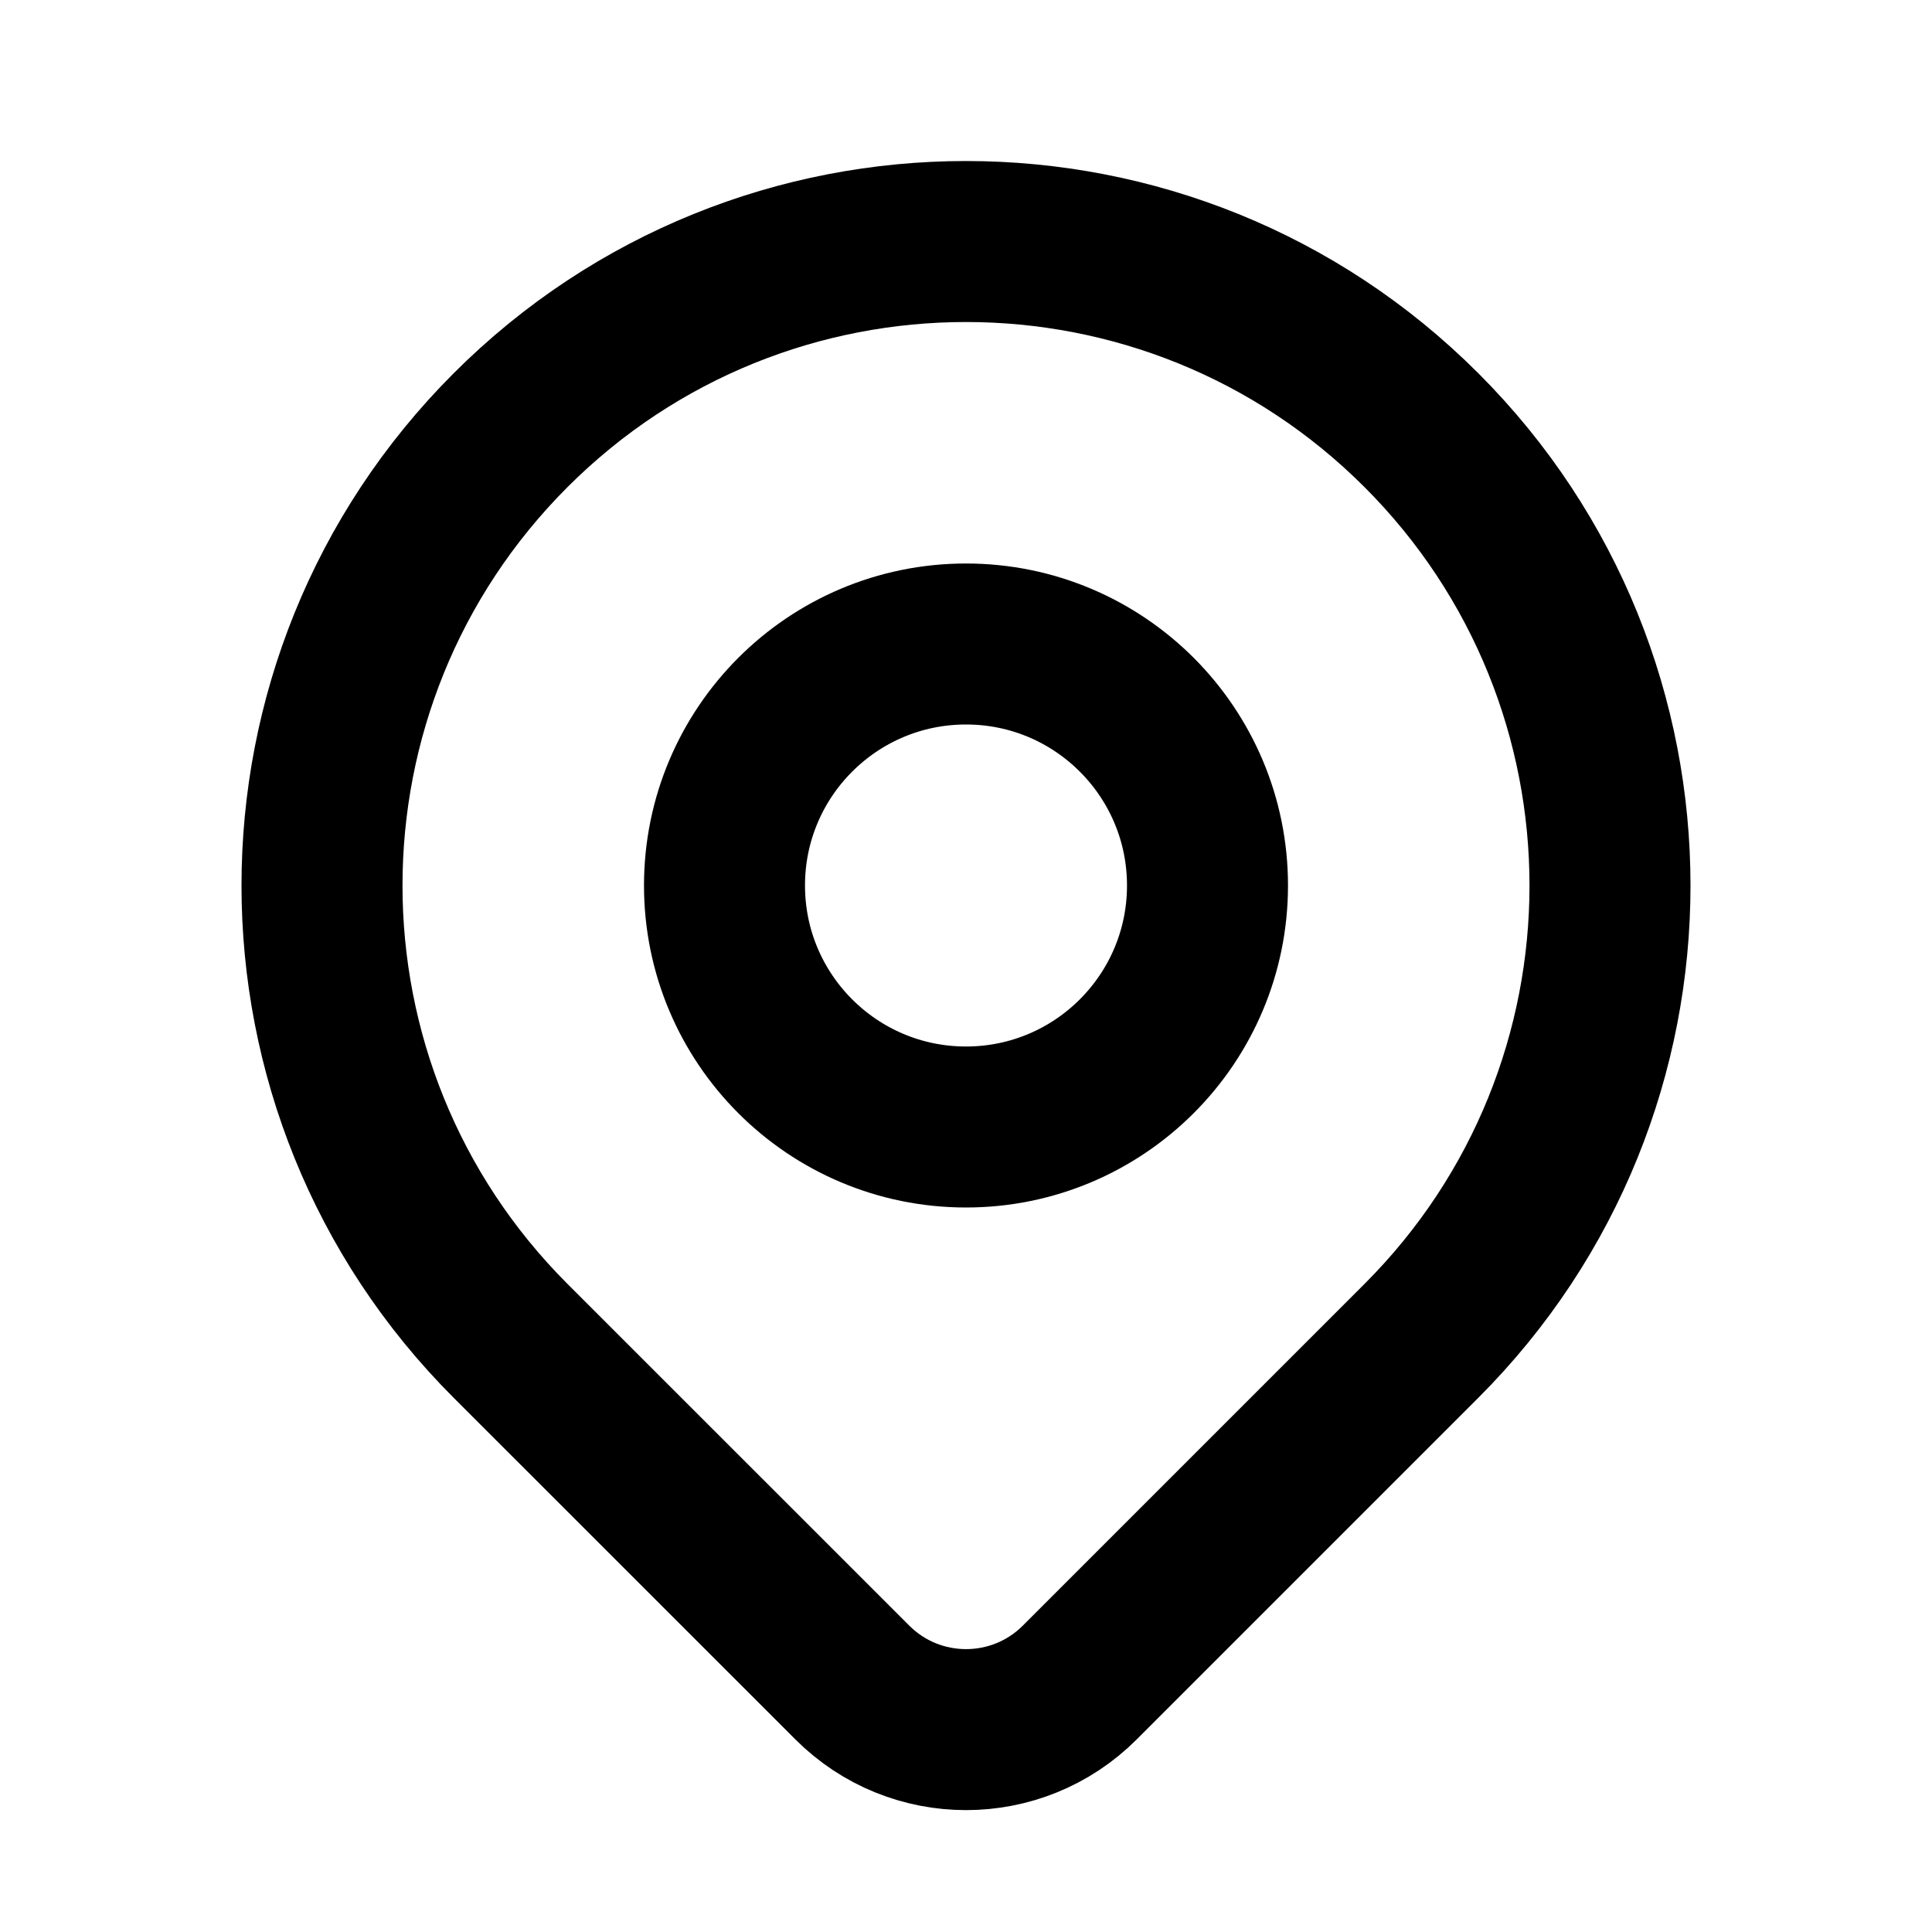
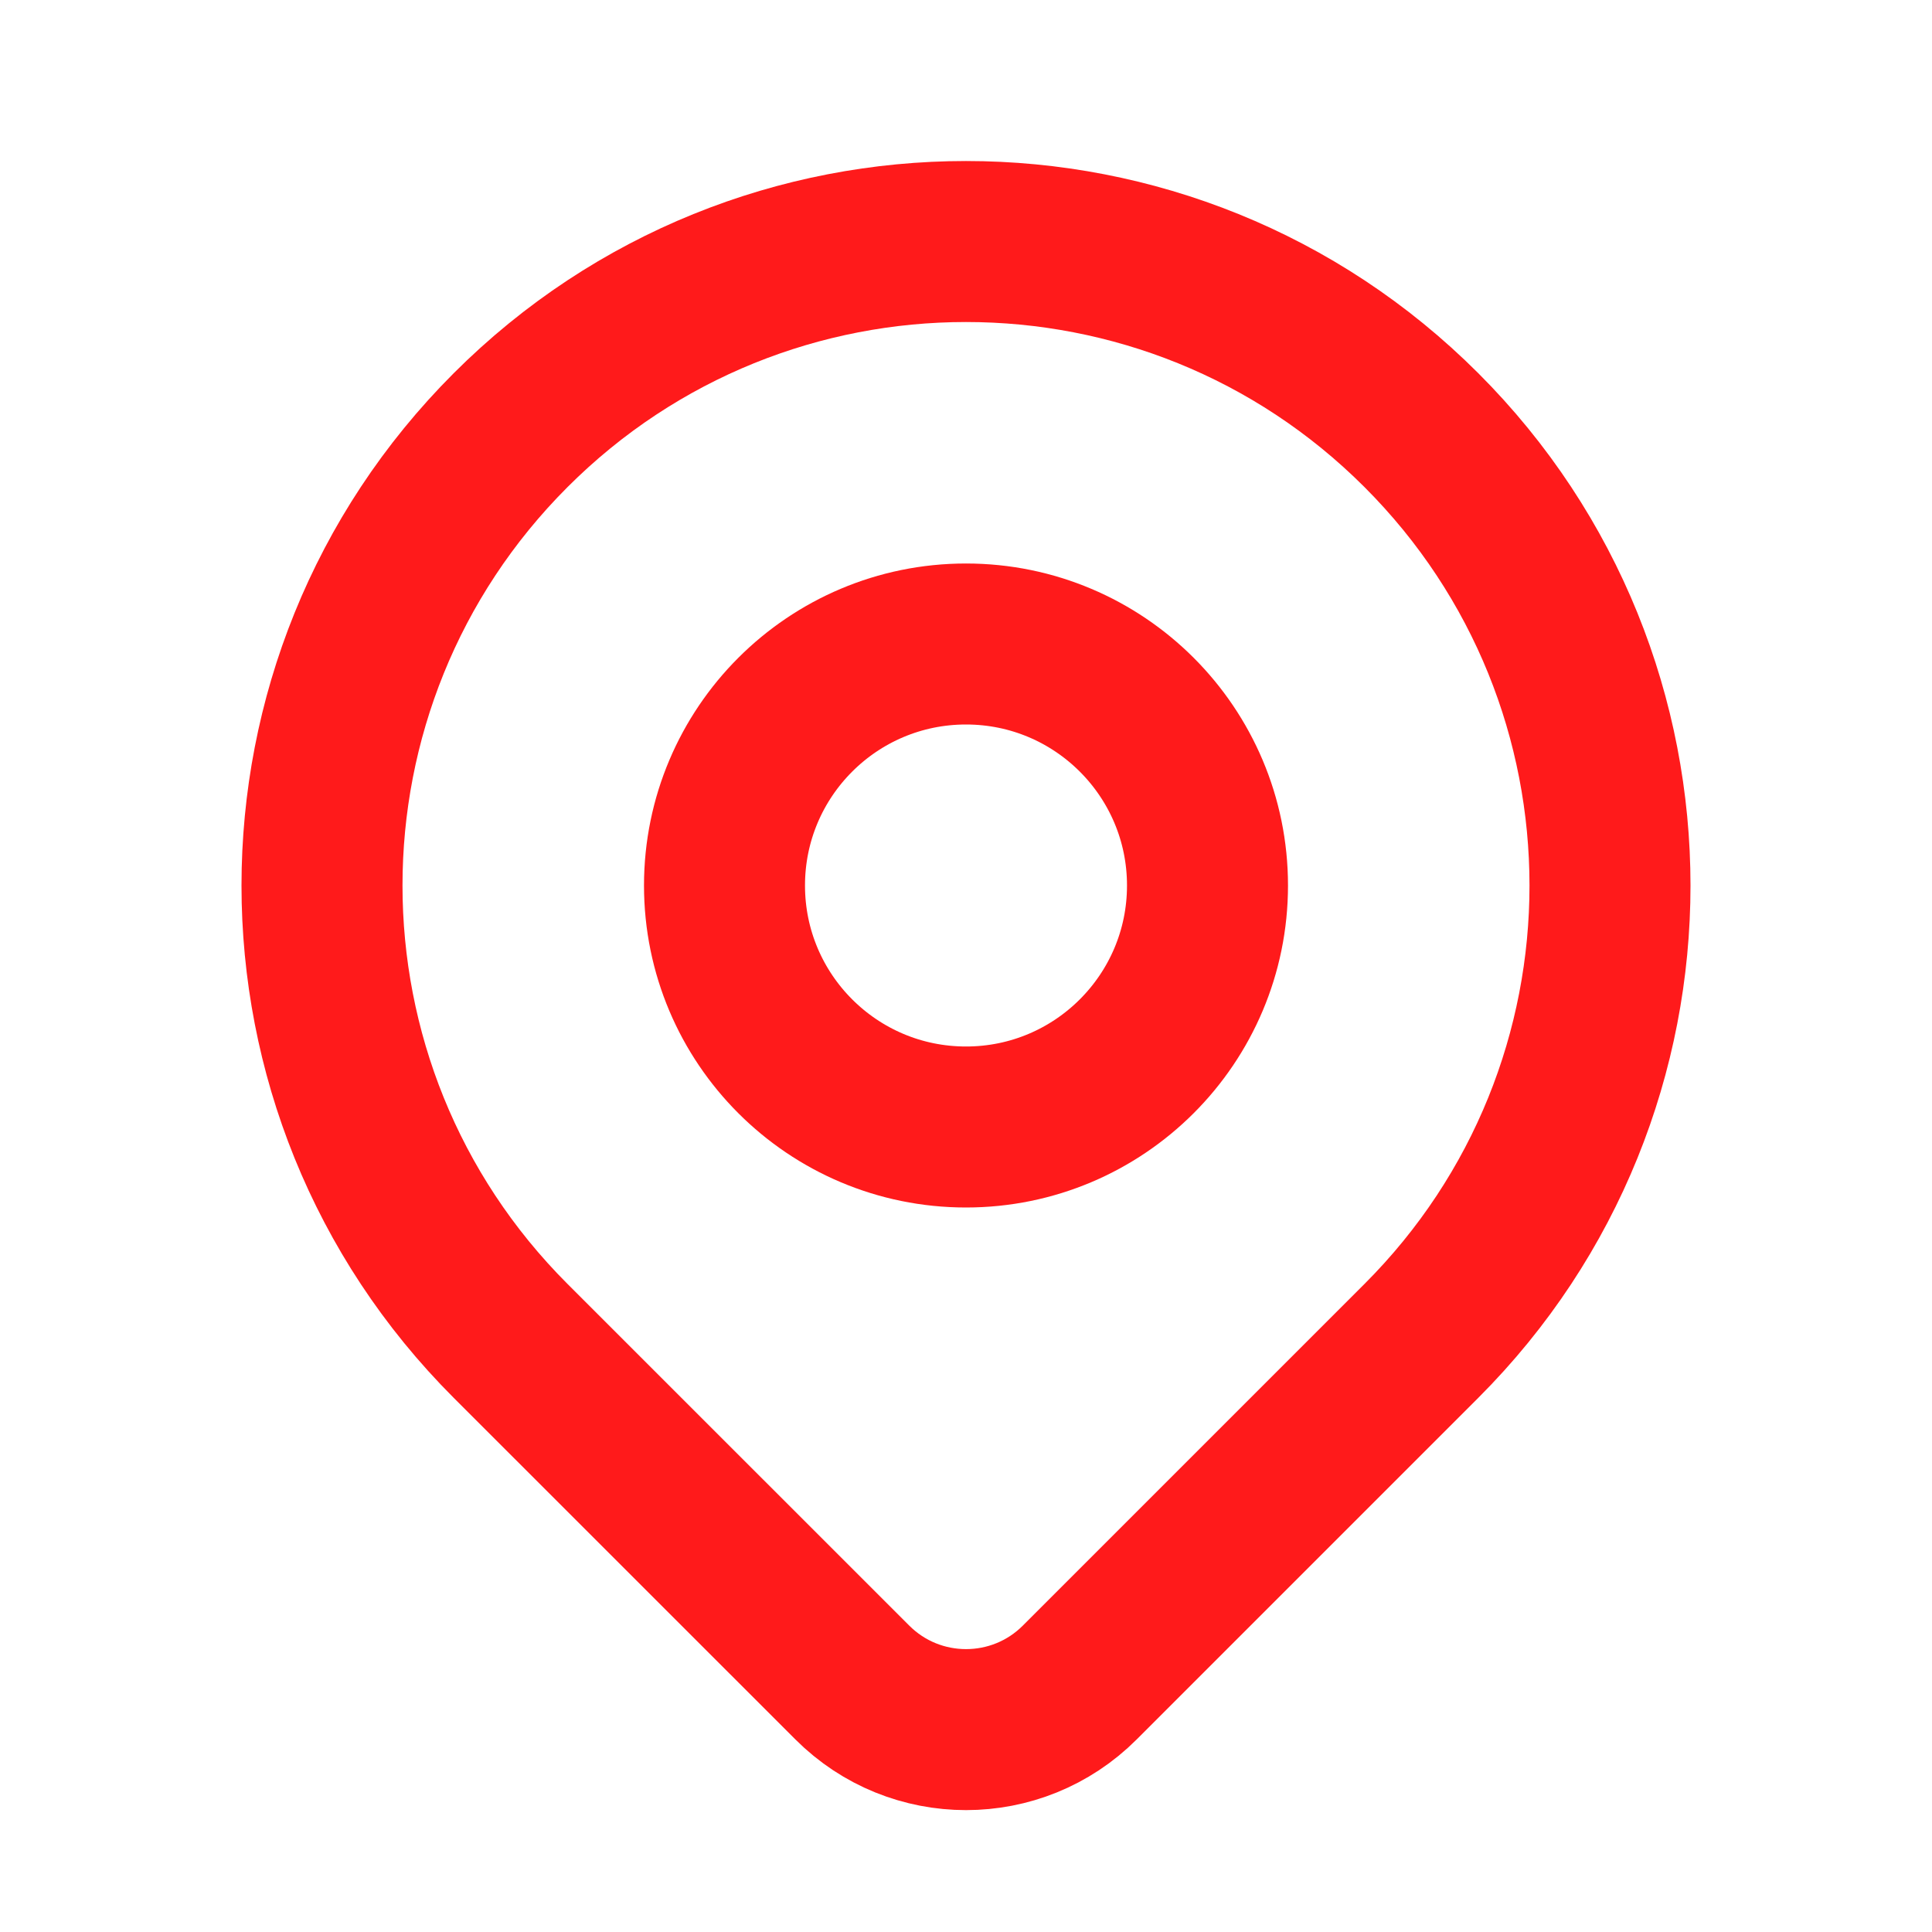
- <svg xmlns="http://www.w3.org/2000/svg" class="h-6 w-6" fill="none" viewBox="0 0 24 24" stroke="currentColor" stroke-width="2">
+ <svg xmlns="http://www.w3.org/2000/svg" class="h-6 w-6" fill="none" viewBox="0 0 24 24" stroke="#ff1a1b" stroke-width="2">
  <path stroke-linecap="round" stroke-linejoin="round" d="M17.657 16.657L13.414 20.9a1.998 1.998 0 01-2.827 0l-4.244-4.243a8 8 0 1111.314 0z" />
  <path stroke-linecap="round" stroke-linejoin="round" d="M15 11a3 3 0 11-6 0 3 3 0 016 0z" />
</svg>
